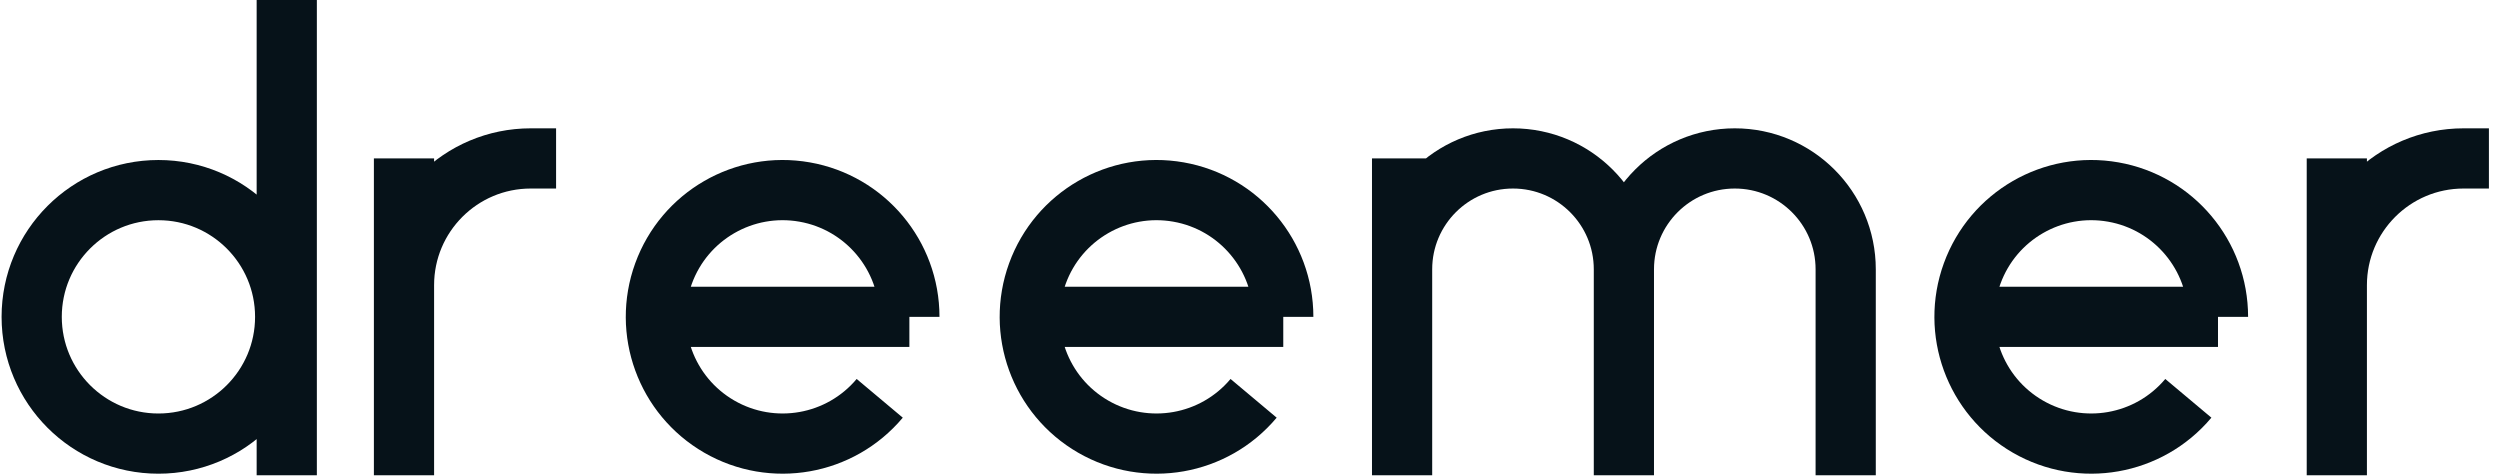
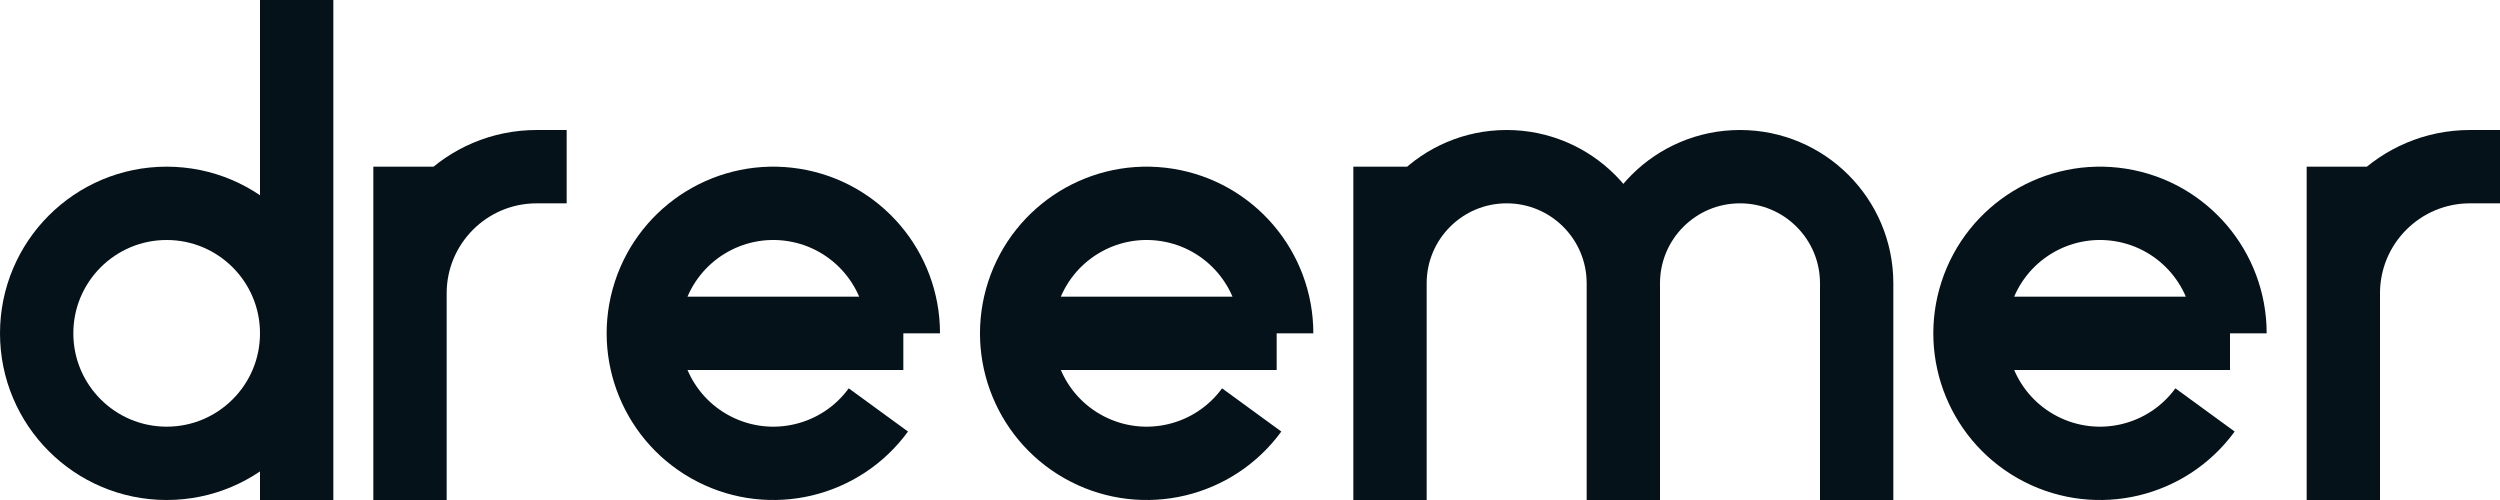
- <svg xmlns="http://www.w3.org/2000/svg" viewBox="0 0 789 150" role="img" aria-label="dreemer">
-   <g fill="none" stroke="#061219" stroke-width="19" stroke-linejoin="round">
-     <path d="M 10 100 A 40 40 0 1 0 90 100 A 40 40 0 1 0 10 100 Z M 90.5 0 V 150" />
-     <path d="M 127.5 150 V 50 M 127.5 90 A 40 40 0 0 1 167.5 50 H 175.5" />
-     <path d="M 287 100 A 40 40 0 1 0 277.64 125.71 M 207 100 H 287" />
-     <path d="M 405 100 A 40 40 0 1 0 395.64 125.71 M 325 100 H 405" />
-     <path d="M 442.5 150 V 50 M 442.5 85 A 35 35 0 0 1 512.5 85 V 150 M 512.5 85 A 35 35 0 0 1 582.5 85 V 150" />
-     <path d="M 700 100 A 40 40 0 1 0 690.64 125.71 M 620 100 H 700" />
-     <path d="M 737.5 150 V 50 M 737.5 90 A 40 40 0 0 1 777.5 50 H 785.5" />
+ <svg xmlns="http://www.w3.org/2000/svg" viewBox="0 0 750 150" role="img" aria-label="dreemer">
+   <g fill="none" stroke="#061219" stroke-width="22" stroke-linejoin="round">
+     <path d="M 11 100 A 39 39 0 1 0 89 100 A 39 39 0 1 0 11 100 Z M 89 0 V 150" />
+     <path d="M 123 150 V 50 M 123 88 A 38 38 0 0 1 161 50 H 170" />
+     <path d="M 271 100 A 39 39 0 1 0 263.51 122.98 M 195 100 H 271" />
+     <path d="M 383 100 A 39 39 0 1 0 375.51 122.98 M 307 100 H 383" />
+     <path d="M 417 150 V 50 M 417 85 A 35 35 0 0 1 487 85 V 150 M 487 85 A 35 35 0 0 1 557 85 V 150" />
+     <path d="M 669 100 A 39 39 0 1 0 661.51 122.98 M 593 100 H 669" />
+     <path d="M 703 150 V 50 M 703 88 A 38 38 0 0 1 741 50 H 750" />
  </g>
</svg>
